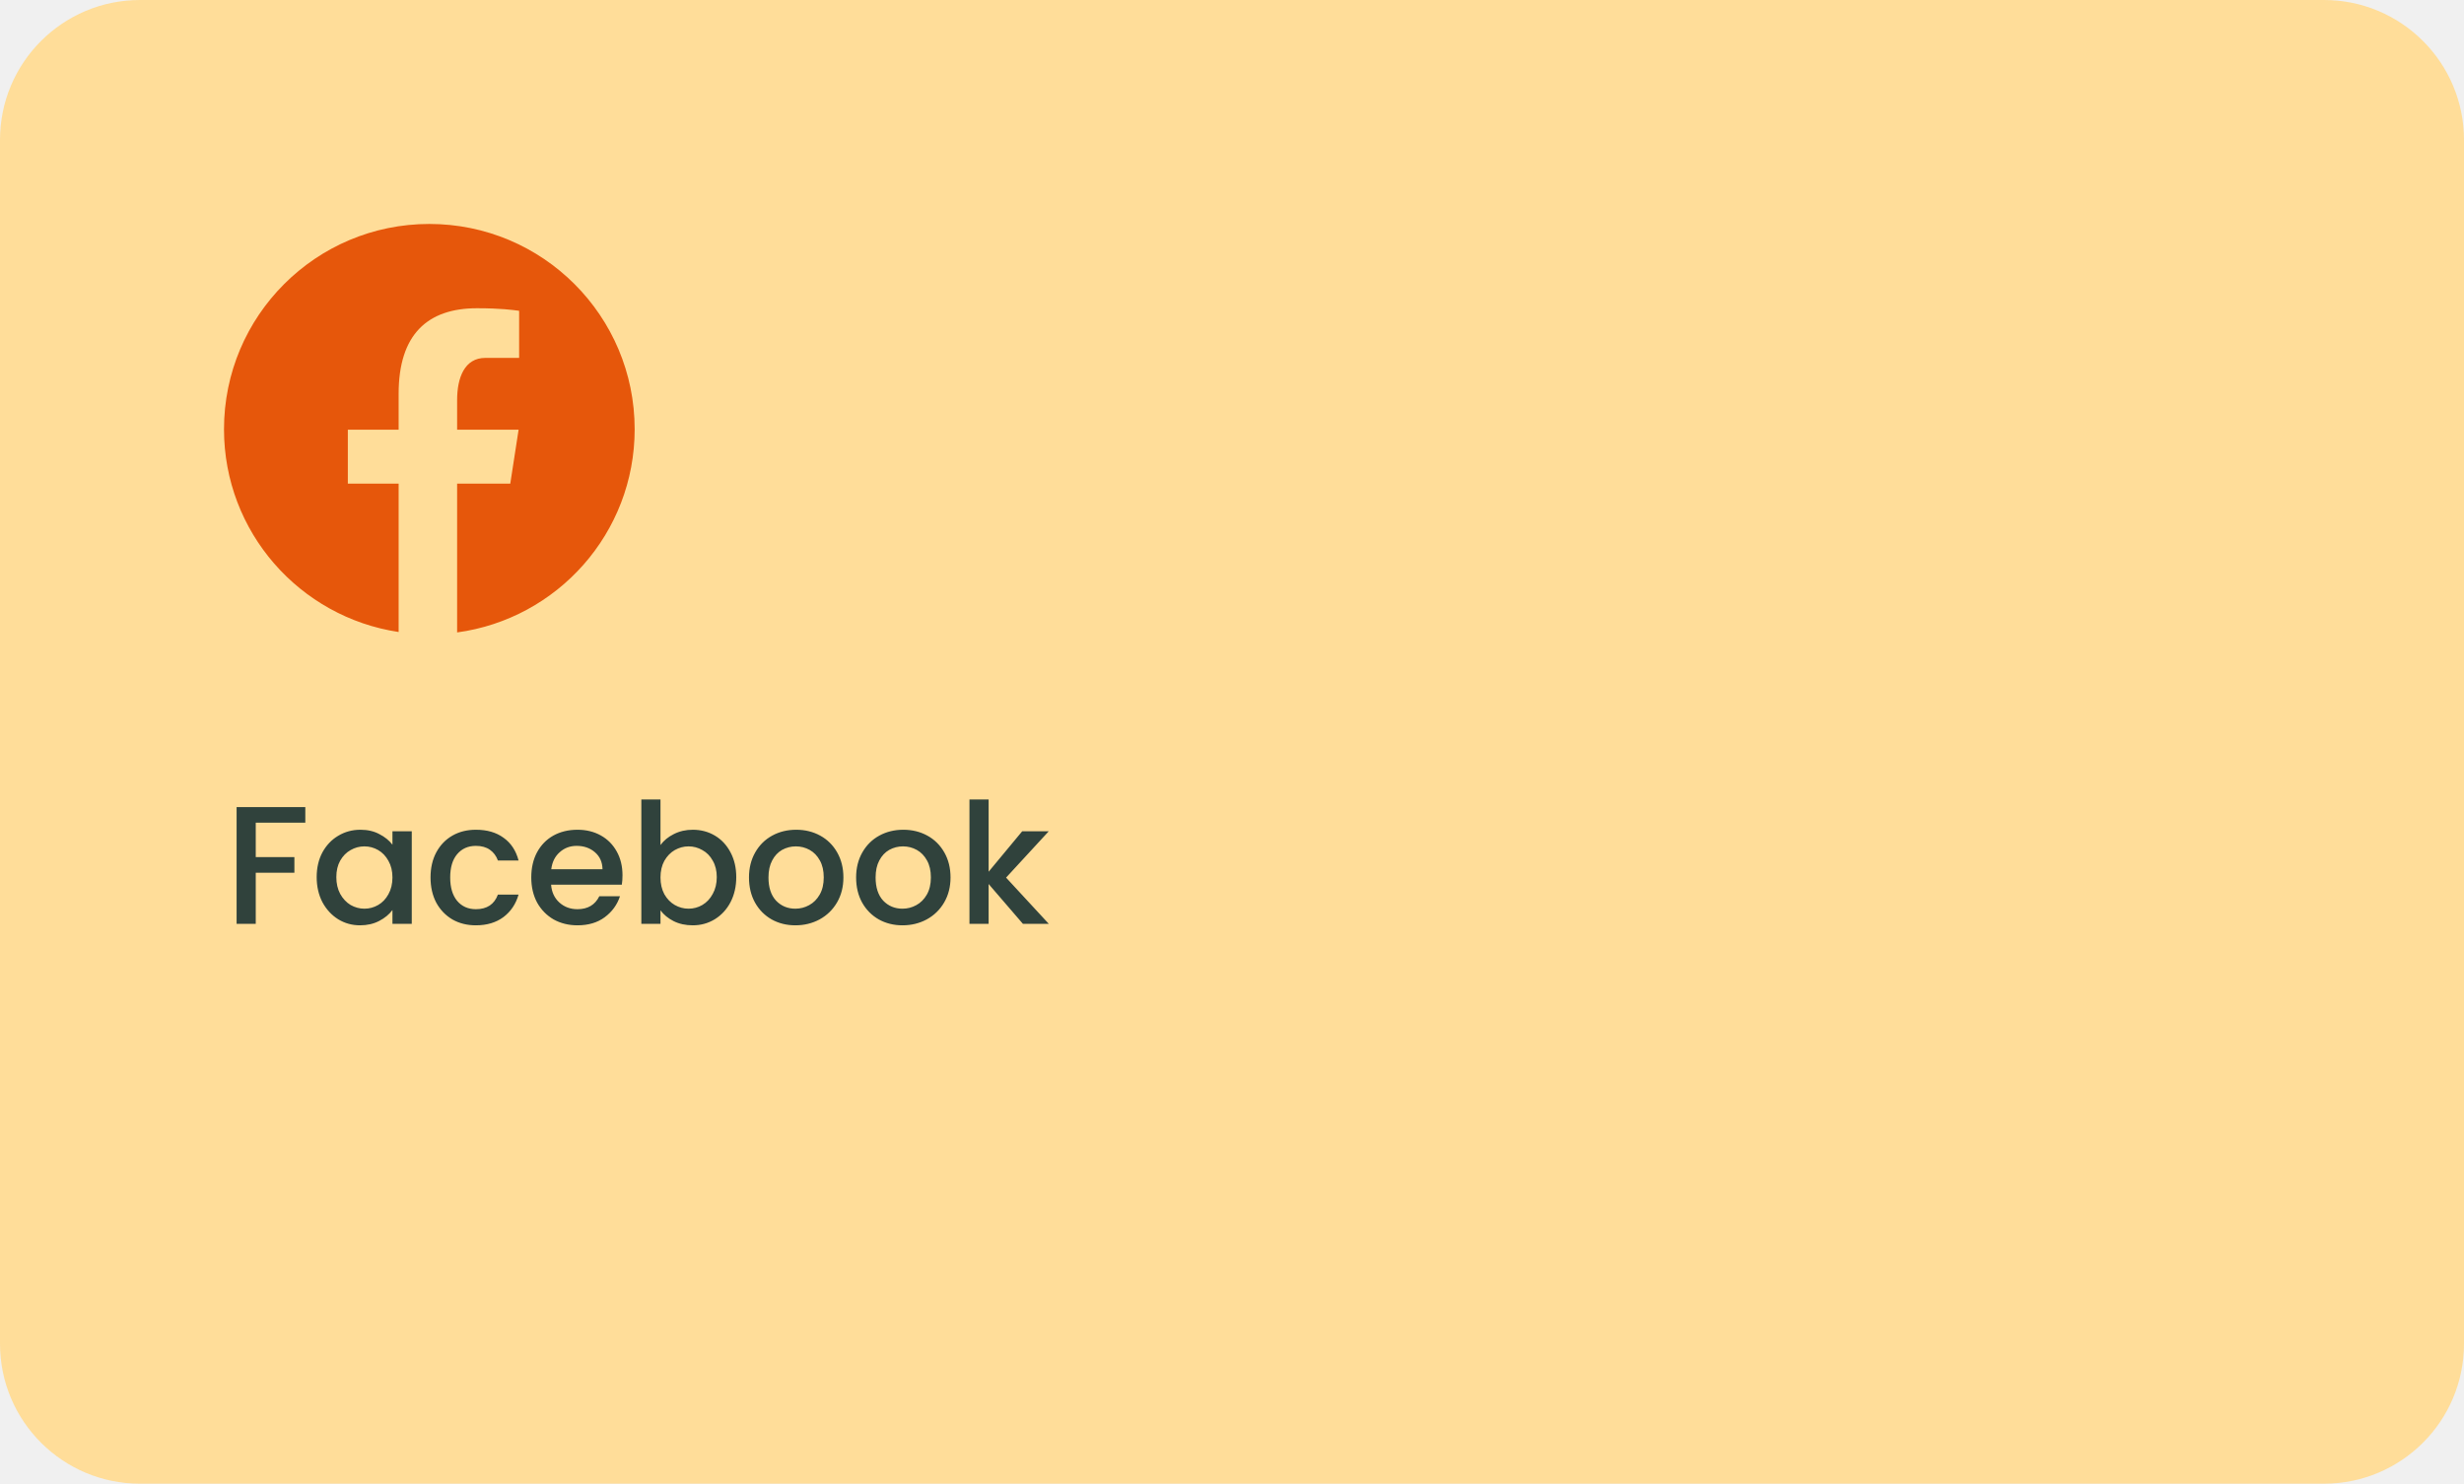
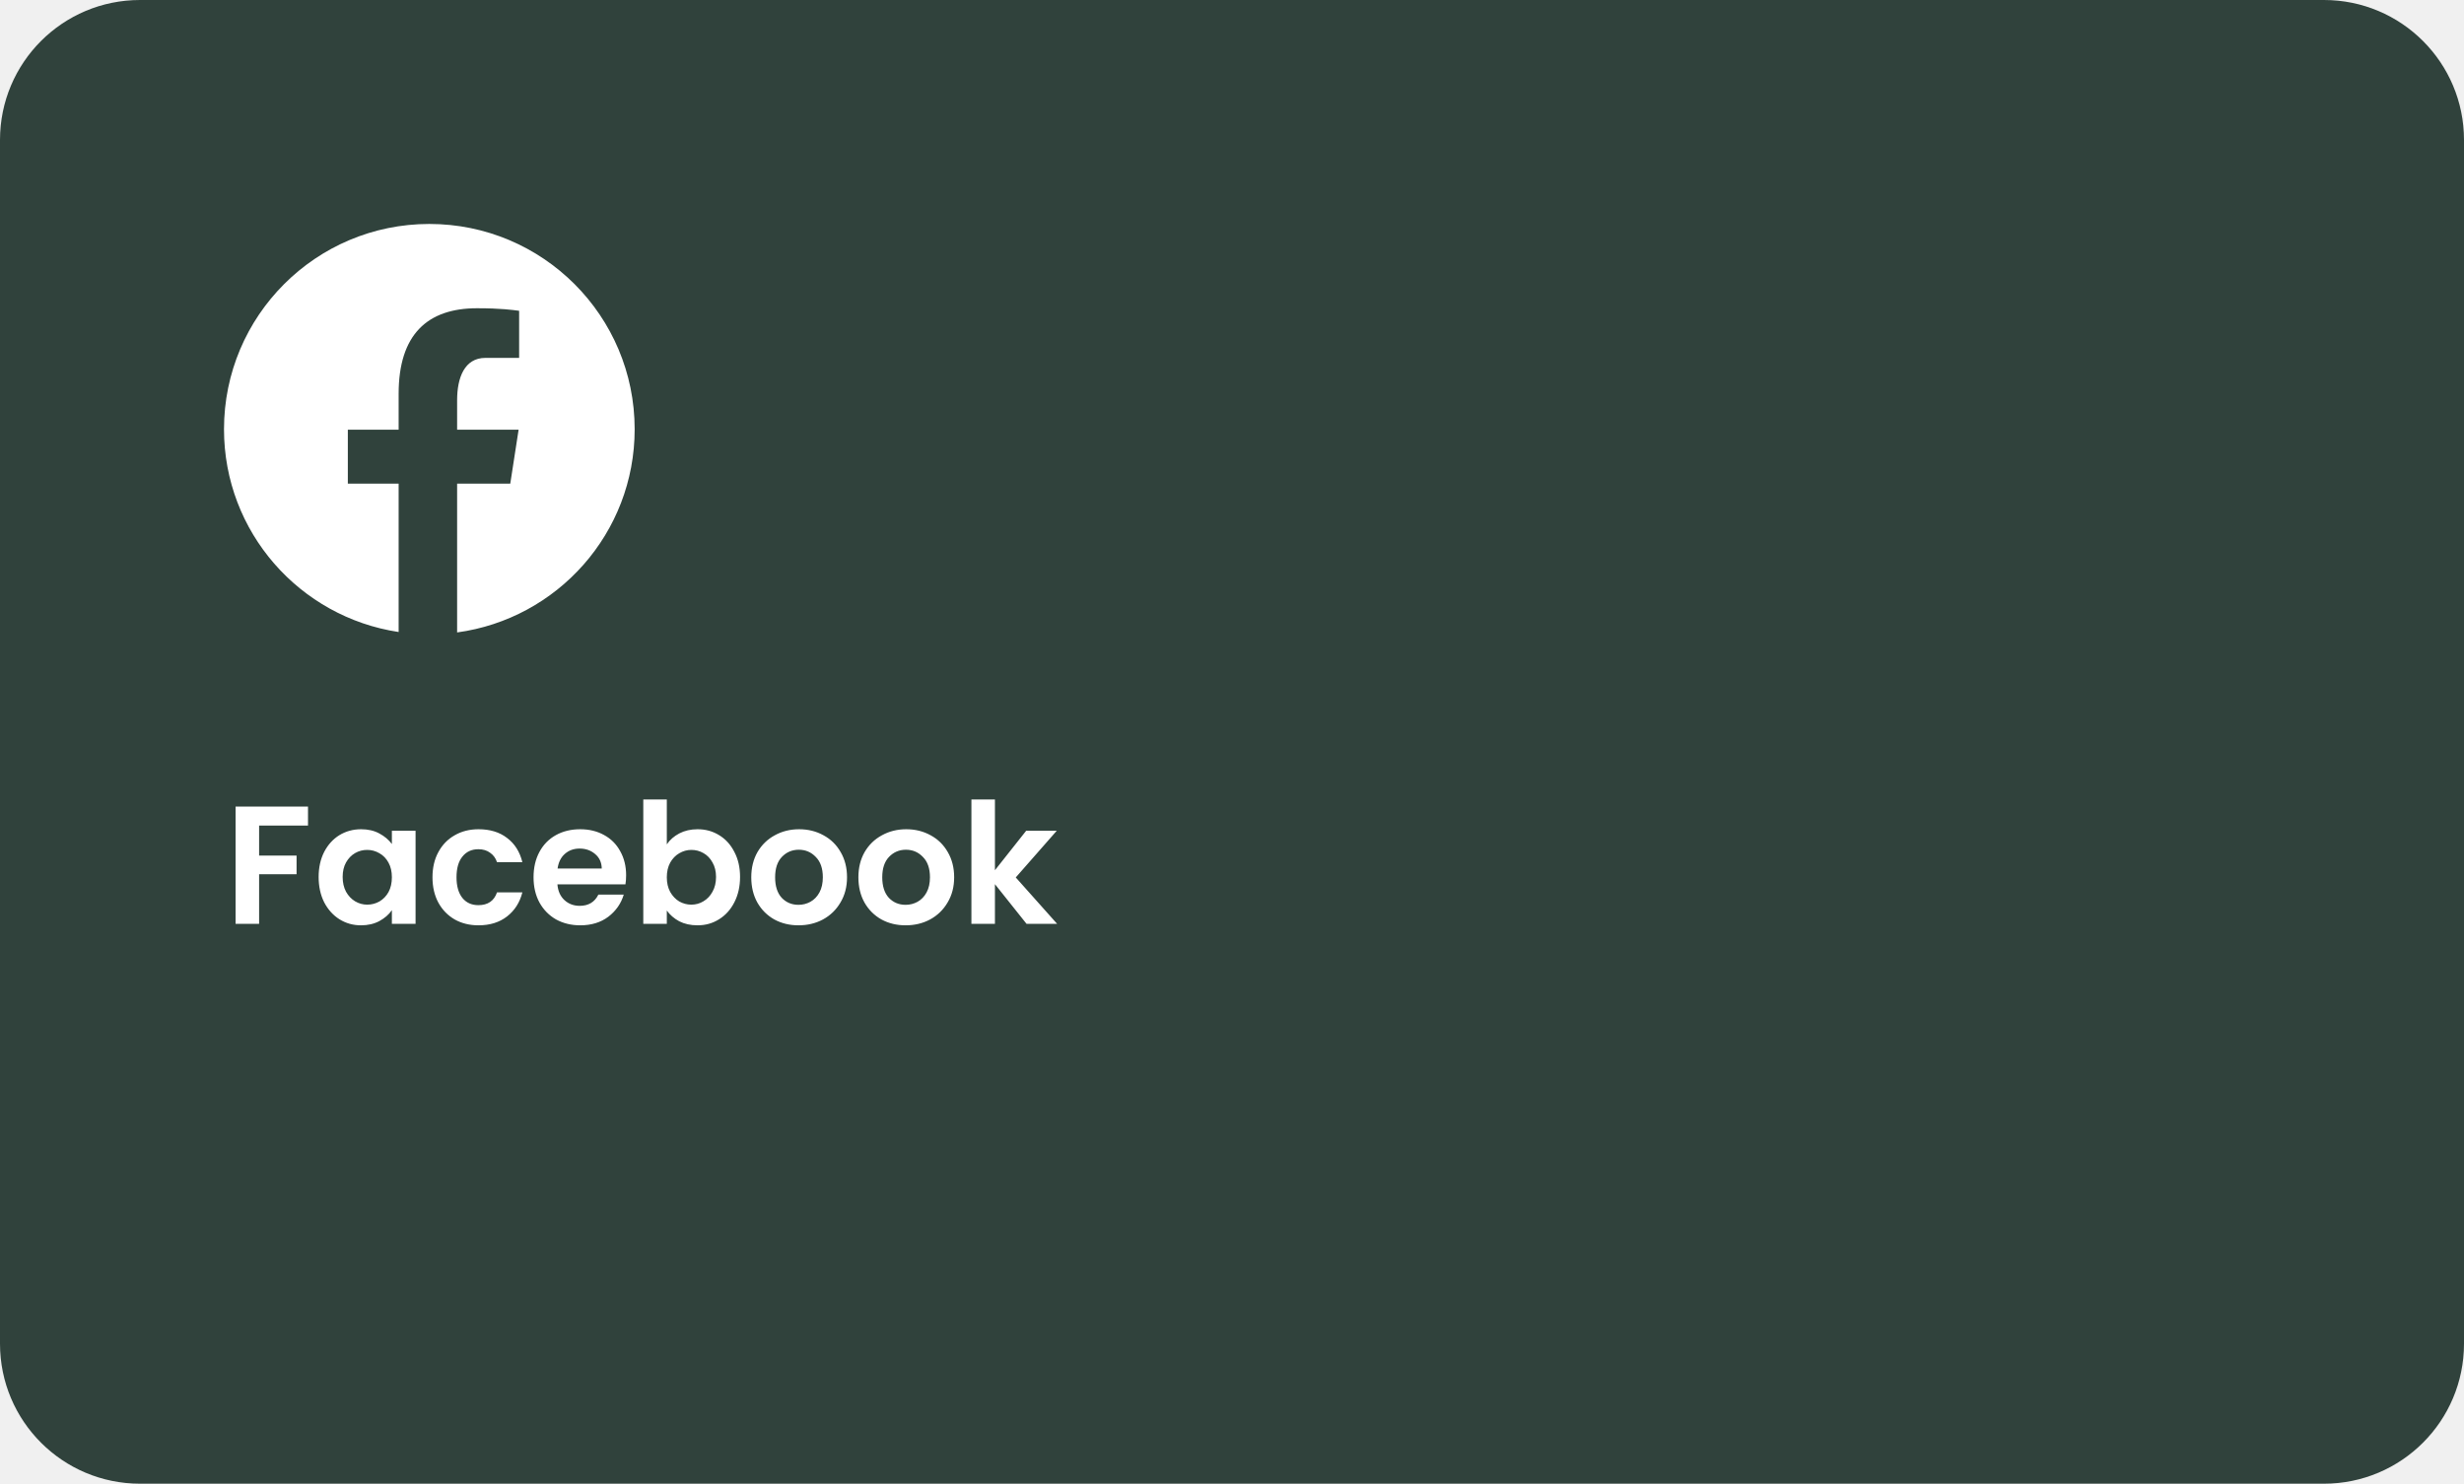
<svg xmlns="http://www.w3.org/2000/svg" width="264" height="159" viewBox="0 0 264 159" fill="none">
-   <rect width="264" height="159" rx="15" fill="#FFDD99" />
-   <g clip-path="url(#clip0_159_10157)">
-     <path d="M46 24C33.85 24 24 33.85 24 46C24 57.029 32.125 66.137 42.711 67.729V51.83H37.268V46.048H42.711V42.2C42.711 35.829 45.815 33.033 51.109 33.033C53.645 33.033 54.987 33.222 55.621 33.306V38.353H52.01C49.762 38.353 48.977 40.485 48.977 42.887V46.048H55.565L54.672 51.83H48.977V67.775C59.715 66.319 68 57.138 68 46C68 33.85 58.15 24 46 24Z" fill="#E6570B" />
+   <rect width="264" height="159" rx="15" fill="#30423C" />
+   <g clip-path="url(#clip0_197_16690)">
+     <path d="M46 24C33.85 24 24 33.85 24 46C24 57.029 32.125 66.137 42.711 67.729V51.83H37.268V46.048H42.711V42.2C42.711 35.829 45.815 33.033 51.109 33.033C53.645 33.033 54.987 33.222 55.621 33.306V38.353H52.01C49.762 38.353 48.977 40.485 48.977 42.887V46.048H55.565L54.672 51.83H48.977V67.775C59.715 66.319 68 57.138 68 46C68 33.85 58.15 24 46 24Z" fill="white" />
  </g>
-   <path d="M32.712 86.49V88.164H27.402V91.854H31.542V93.528H27.402V99H25.35V86.49H32.712ZM33.93 93.996C33.93 93 34.134 92.118 34.542 91.35C34.962 90.582 35.526 89.988 36.234 89.568C36.954 89.136 37.746 88.92 38.61 88.92C39.39 88.92 40.068 89.076 40.644 89.388C41.232 89.688 41.7 90.066 42.048 90.522V89.082H44.118V99H42.048V97.524C41.7 97.992 41.226 98.382 40.626 98.694C40.026 99.006 39.342 99.162 38.574 99.162C37.722 99.162 36.942 98.946 36.234 98.514C35.526 98.07 34.962 97.458 34.542 96.678C34.134 95.886 33.93 94.992 33.93 93.996ZM42.048 94.032C42.048 93.348 41.904 92.754 41.616 92.25C41.34 91.746 40.974 91.362 40.518 91.098C40.062 90.834 39.57 90.702 39.042 90.702C38.514 90.702 38.022 90.834 37.566 91.098C37.11 91.35 36.738 91.728 36.45 92.232C36.174 92.724 36.036 93.312 36.036 93.996C36.036 94.68 36.174 95.28 36.45 95.796C36.738 96.312 37.11 96.708 37.566 96.984C38.034 97.248 38.526 97.38 39.042 97.38C39.57 97.38 40.062 97.248 40.518 96.984C40.974 96.72 41.34 96.336 41.616 95.832C41.904 95.316 42.048 94.716 42.048 94.032ZM46.129 94.032C46.129 93.012 46.333 92.118 46.741 91.35C47.161 90.57 47.737 89.97 48.469 89.55C49.201 89.13 50.041 88.92 50.989 88.92C52.189 88.92 53.179 89.208 53.959 89.784C54.751 90.348 55.285 91.158 55.561 92.214H53.347C53.167 91.722 52.879 91.338 52.483 91.062C52.087 90.786 51.589 90.648 50.989 90.648C50.149 90.648 49.477 90.948 48.973 91.548C48.481 92.136 48.235 92.964 48.235 94.032C48.235 95.1 48.481 95.934 48.973 96.534C49.477 97.134 50.149 97.434 50.989 97.434C52.177 97.434 52.963 96.912 53.347 95.868H55.561C55.273 96.876 54.733 97.68 53.941 98.28C53.149 98.868 52.165 99.162 50.989 99.162C50.041 99.162 49.201 98.952 48.469 98.532C47.737 98.1 47.161 97.5 46.741 96.732C46.333 95.952 46.129 95.052 46.129 94.032ZM66.696 93.798C66.696 94.17 66.672 94.506 66.624 94.806H59.046C59.106 95.598 59.4 96.234 59.928 96.714C60.456 97.194 61.104 97.434 61.872 97.434C62.976 97.434 63.756 96.972 64.212 96.048H66.426C66.126 96.96 65.58 97.71 64.788 98.298C64.008 98.874 63.036 99.162 61.872 99.162C60.924 99.162 60.072 98.952 59.316 98.532C58.572 98.1 57.984 97.5 57.552 96.732C57.132 95.952 56.922 95.052 56.922 94.032C56.922 93.012 57.126 92.118 57.534 91.35C57.954 90.57 58.536 89.97 59.28 89.55C60.036 89.13 60.9 88.92 61.872 88.92C62.808 88.92 63.642 89.124 64.374 89.532C65.106 89.94 65.676 90.516 66.084 91.26C66.492 91.992 66.696 92.838 66.696 93.798ZM64.554 93.15C64.542 92.394 64.272 91.788 63.744 91.332C63.216 90.876 62.562 90.648 61.782 90.648C61.074 90.648 60.468 90.876 59.964 91.332C59.46 91.776 59.16 92.382 59.064 93.15H64.554ZM70.767 90.558C71.115 90.078 71.589 89.688 72.189 89.388C72.801 89.076 73.479 88.92 74.223 88.92C75.099 88.92 75.891 89.13 76.599 89.55C77.307 89.97 77.865 90.57 78.273 91.35C78.681 92.118 78.885 93 78.885 93.996C78.885 94.992 78.681 95.886 78.273 96.678C77.865 97.458 77.301 98.07 76.581 98.514C75.873 98.946 75.087 99.162 74.223 99.162C73.455 99.162 72.771 99.012 72.171 98.712C71.583 98.412 71.115 98.028 70.767 97.56V99H68.715V85.68H70.767V90.558ZM76.797 93.996C76.797 93.312 76.653 92.724 76.365 92.232C76.089 91.728 75.717 91.35 75.249 91.098C74.793 90.834 74.301 90.702 73.773 90.702C73.257 90.702 72.765 90.834 72.297 91.098C71.841 91.362 71.469 91.746 71.181 92.25C70.905 92.754 70.767 93.348 70.767 94.032C70.767 94.716 70.905 95.316 71.181 95.832C71.469 96.336 71.841 96.72 72.297 96.984C72.765 97.248 73.257 97.38 73.773 97.38C74.301 97.38 74.793 97.248 75.249 96.984C75.717 96.708 76.089 96.312 76.365 95.796C76.653 95.28 76.797 94.68 76.797 93.996ZM85.216 99.162C84.281 99.162 83.434 98.952 82.678 98.532C81.922 98.1 81.329 97.5 80.897 96.732C80.465 95.952 80.249 95.052 80.249 94.032C80.249 93.024 80.471 92.13 80.915 91.35C81.359 90.57 81.965 89.97 82.733 89.55C83.501 89.13 84.359 88.92 85.306 88.92C86.254 88.92 87.112 89.13 87.88 89.55C88.648 89.97 89.254 90.57 89.698 91.35C90.142 92.13 90.365 93.024 90.365 94.032C90.365 95.04 90.136 95.934 89.68 96.714C89.225 97.494 88.6 98.1 87.808 98.532C87.028 98.952 86.165 99.162 85.216 99.162ZM85.216 97.38C85.745 97.38 86.237 97.254 86.692 97.002C87.16 96.75 87.538 96.372 87.826 95.868C88.115 95.364 88.258 94.752 88.258 94.032C88.258 93.312 88.121 92.706 87.844 92.214C87.569 91.71 87.203 91.332 86.746 91.08C86.29 90.828 85.799 90.702 85.27 90.702C84.743 90.702 84.251 90.828 83.794 91.08C83.35 91.332 82.996 91.71 82.733 92.214C82.469 92.706 82.337 93.312 82.337 94.032C82.337 95.1 82.606 95.928 83.147 96.516C83.698 97.092 84.388 97.38 85.216 97.38ZM96.695 99.162C95.759 99.162 94.913 98.952 94.157 98.532C93.401 98.1 92.807 97.5 92.375 96.732C91.943 95.952 91.727 95.052 91.727 94.032C91.727 93.024 91.949 92.13 92.393 91.35C92.837 90.57 93.443 89.97 94.211 89.55C94.979 89.13 95.837 88.92 96.785 88.92C97.733 88.92 98.591 89.13 99.359 89.55C100.127 89.97 100.733 90.57 101.177 91.35C101.621 92.13 101.843 93.024 101.843 94.032C101.843 95.04 101.615 95.934 101.159 96.714C100.703 97.494 100.079 98.1 99.287 98.532C98.507 98.952 97.643 99.162 96.695 99.162ZM96.695 97.38C97.223 97.38 97.715 97.254 98.171 97.002C98.639 96.75 99.017 96.372 99.305 95.868C99.593 95.364 99.737 94.752 99.737 94.032C99.737 93.312 99.599 92.706 99.323 92.214C99.047 91.71 98.681 91.332 98.225 91.08C97.769 90.828 97.277 90.702 96.749 90.702C96.221 90.702 95.729 90.828 95.273 91.08C94.829 91.332 94.475 91.71 94.211 92.214C93.947 92.706 93.815 93.312 93.815 94.032C93.815 95.1 94.085 95.928 94.625 96.516C95.177 97.092 95.867 97.38 96.695 97.38ZM107.795 94.05L112.367 99H109.595L105.923 94.734V99H103.871V85.68H105.923V93.42L109.523 89.082H112.367L107.795 94.05Z" fill="#30423C" />
+   <path d="M33 86.436V88.47H27.762V91.692H31.776V93.69H27.762V99H25.242V86.436H33ZM34.139 93.978C34.139 92.97 34.337 92.076 34.733 91.296C35.141 90.516 35.687 89.916 36.371 89.496C37.067 89.076 37.841 88.866 38.693 88.866C39.437 88.866 40.085 89.016 40.637 89.316C41.201 89.616 41.651 89.994 41.987 90.45V89.028H44.525V99H41.987V97.542C41.663 98.01 41.213 98.4 40.637 98.712C40.073 99.012 39.419 99.162 38.675 99.162C37.835 99.162 37.067 98.946 36.371 98.514C35.687 98.082 35.141 97.476 34.733 96.696C34.337 95.904 34.139 94.998 34.139 93.978ZM41.987 94.014C41.987 93.402 41.867 92.88 41.627 92.448C41.387 92.004 41.063 91.668 40.655 91.44C40.247 91.2 39.809 91.08 39.341 91.08C38.873 91.08 38.441 91.194 38.045 91.422C37.649 91.65 37.325 91.986 37.073 92.43C36.833 92.862 36.713 93.378 36.713 93.978C36.713 94.578 36.833 95.106 37.073 95.562C37.325 96.006 37.649 96.348 38.045 96.588C38.453 96.828 38.885 96.948 39.341 96.948C39.809 96.948 40.247 96.834 40.655 96.606C41.063 96.366 41.387 96.03 41.627 95.598C41.867 95.154 41.987 94.626 41.987 94.014ZM46.338 94.014C46.338 92.982 46.548 92.082 46.968 91.314C47.388 90.534 47.97 89.934 48.714 89.514C49.458 89.082 50.31 88.866 51.27 88.866C52.506 88.866 53.526 89.178 54.33 89.802C55.146 90.414 55.692 91.278 55.968 92.394H53.25C53.106 91.962 52.86 91.626 52.512 91.386C52.176 91.134 51.756 91.008 51.252 91.008C50.532 91.008 49.962 91.272 49.542 91.8C49.122 92.316 48.912 93.054 48.912 94.014C48.912 94.962 49.122 95.7 49.542 96.228C49.962 96.744 50.532 97.002 51.252 97.002C52.272 97.002 52.938 96.546 53.25 95.634H55.968C55.692 96.714 55.146 97.572 54.33 98.208C53.514 98.844 52.494 99.162 51.27 99.162C50.31 99.162 49.458 98.952 48.714 98.532C47.97 98.1 47.388 97.5 46.968 96.732C46.548 95.952 46.338 95.046 46.338 94.014ZM67.084 93.798C67.084 94.158 67.06 94.482 67.012 94.77H59.722C59.782 95.49 60.034 96.054 60.478 96.462C60.922 96.87 61.468 97.074 62.116 97.074C63.052 97.074 63.718 96.672 64.114 95.868H66.832C66.544 96.828 65.992 97.62 65.176 98.244C64.36 98.856 63.358 99.162 62.17 99.162C61.21 99.162 60.346 98.952 59.578 98.532C58.822 98.1 58.228 97.494 57.796 96.714C57.376 95.934 57.166 95.034 57.166 94.014C57.166 92.982 57.376 92.076 57.796 91.296C58.216 90.516 58.804 89.916 59.56 89.496C60.316 89.076 61.186 88.866 62.17 88.866C63.118 88.866 63.964 89.07 64.708 89.478C65.464 89.886 66.046 90.468 66.454 91.224C66.874 91.968 67.084 92.826 67.084 93.798ZM64.474 93.078C64.462 92.43 64.228 91.914 63.772 91.53C63.316 91.134 62.758 90.936 62.098 90.936C61.474 90.936 60.946 91.128 60.514 91.512C60.094 91.884 59.836 92.406 59.74 93.078H64.474ZM71.444 90.486C71.768 90.006 72.212 89.616 72.776 89.316C73.352 89.016 74.006 88.866 74.738 88.866C75.59 88.866 76.358 89.076 77.042 89.496C77.738 89.916 78.284 90.516 78.68 91.296C79.088 92.064 79.292 92.958 79.292 93.978C79.292 94.998 79.088 95.904 78.68 96.696C78.284 97.476 77.738 98.082 77.042 98.514C76.358 98.946 75.59 99.162 74.738 99.162C73.994 99.162 73.34 99.018 72.776 98.73C72.224 98.43 71.78 98.046 71.444 97.578V99H68.924V85.68H71.444V90.486ZM76.718 93.978C76.718 93.378 76.592 92.862 76.34 92.43C76.1 91.986 75.776 91.65 75.368 91.422C74.972 91.194 74.54 91.08 74.072 91.08C73.616 91.08 73.184 91.2 72.776 91.44C72.38 91.668 72.056 92.004 71.804 92.448C71.564 92.892 71.444 93.414 71.444 94.014C71.444 94.614 71.564 95.136 71.804 95.58C72.056 96.024 72.38 96.366 72.776 96.606C73.184 96.834 73.616 96.948 74.072 96.948C74.54 96.948 74.972 96.828 75.368 96.588C75.776 96.348 76.1 96.006 76.34 95.562C76.592 95.118 76.718 94.59 76.718 93.978ZM85.551 99.162C84.591 99.162 83.727 98.952 82.959 98.532C82.191 98.1 81.585 97.494 81.141 96.714C80.709 95.934 80.493 95.034 80.493 94.014C80.493 92.994 80.715 92.094 81.159 91.314C81.615 90.534 82.233 89.934 83.013 89.514C83.793 89.082 84.663 88.866 85.623 88.866C86.583 88.866 87.453 89.082 88.233 89.514C89.013 89.934 89.625 90.534 90.069 91.314C90.525 92.094 90.753 92.994 90.753 94.014C90.753 95.034 90.519 95.934 90.051 96.714C89.595 97.494 88.971 98.1 88.179 98.532C87.399 98.952 86.523 99.162 85.551 99.162ZM85.551 96.966C86.007 96.966 86.433 96.858 86.829 96.642C87.237 96.414 87.561 96.078 87.801 95.634C88.041 95.19 88.161 94.65 88.161 94.014C88.161 93.066 87.909 92.34 87.405 91.836C86.913 91.32 86.307 91.062 85.587 91.062C84.867 91.062 84.261 91.32 83.769 91.836C83.289 92.34 83.049 93.066 83.049 94.014C83.049 94.962 83.283 95.694 83.751 96.21C84.231 96.714 84.831 96.966 85.551 96.966ZM97.029 99.162C96.069 99.162 95.205 98.952 94.437 98.532C93.669 98.1 93.063 97.494 92.619 96.714C92.187 95.934 91.971 95.034 91.971 94.014C91.971 92.994 92.193 92.094 92.637 91.314C93.093 90.534 93.711 89.934 94.491 89.514C95.271 89.082 96.141 88.866 97.101 88.866C98.061 88.866 98.931 89.082 99.711 89.514C100.491 89.934 101.103 90.534 101.547 91.314C102.003 92.094 102.231 92.994 102.231 94.014C102.231 95.034 101.997 95.934 101.529 96.714C101.073 97.494 100.449 98.1 99.657 98.532C98.877 98.952 98.001 99.162 97.029 99.162ZM97.029 96.966C97.485 96.966 97.911 96.858 98.307 96.642C98.715 96.414 99.039 96.078 99.279 95.634C99.519 95.19 99.639 94.65 99.639 94.014C99.639 93.066 99.387 92.34 98.883 91.836C98.391 91.32 97.785 91.062 97.065 91.062C96.345 91.062 95.739 91.32 95.247 91.836C94.767 92.34 94.527 93.066 94.527 94.014C94.527 94.962 94.761 95.694 95.229 96.21C95.709 96.714 96.309 96.966 97.029 96.966ZM109.984 99L106.6 94.752V99H104.08V85.68H106.6V93.258L109.948 89.028H113.224L108.832 94.032L113.26 99H109.984Z" fill="white" />
  <defs>
-     <clipPath id="clip0_159_10157">
+     <clipPath id="clip0_197_16690">
      <rect width="44" height="44" fill="white" transform="translate(24 24)" />
    </clipPath>
  </defs>
</svg>
